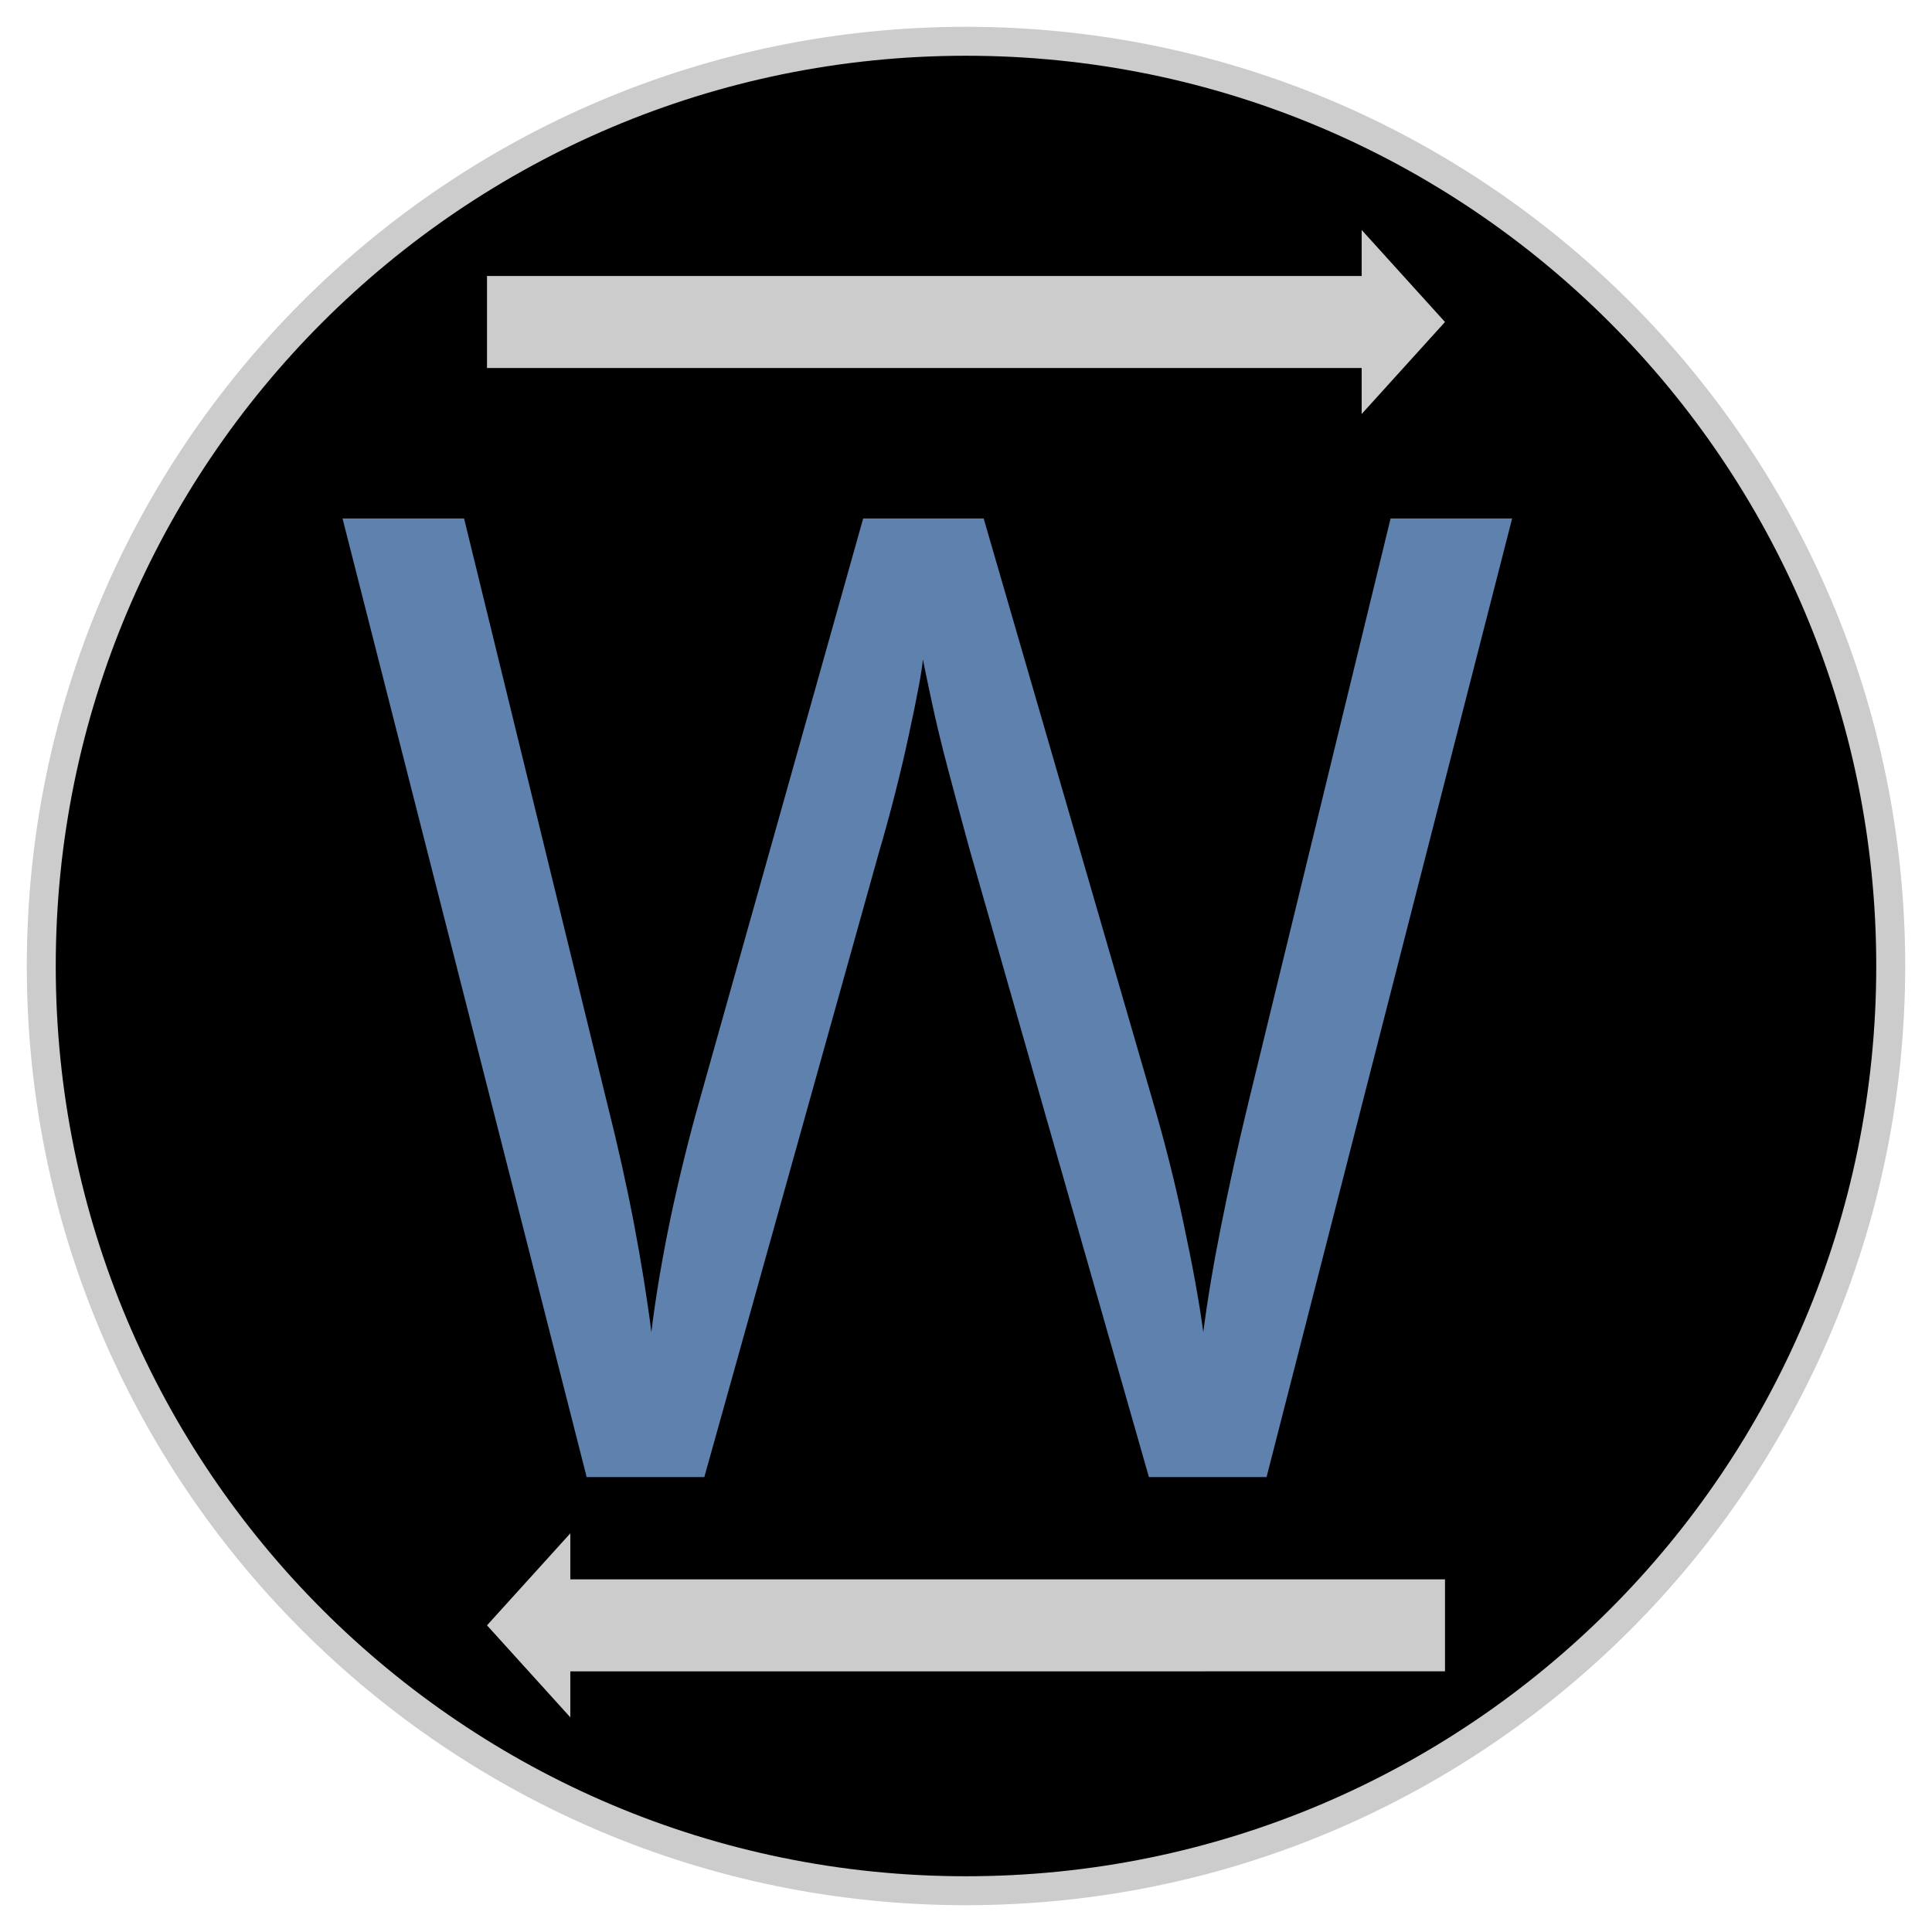
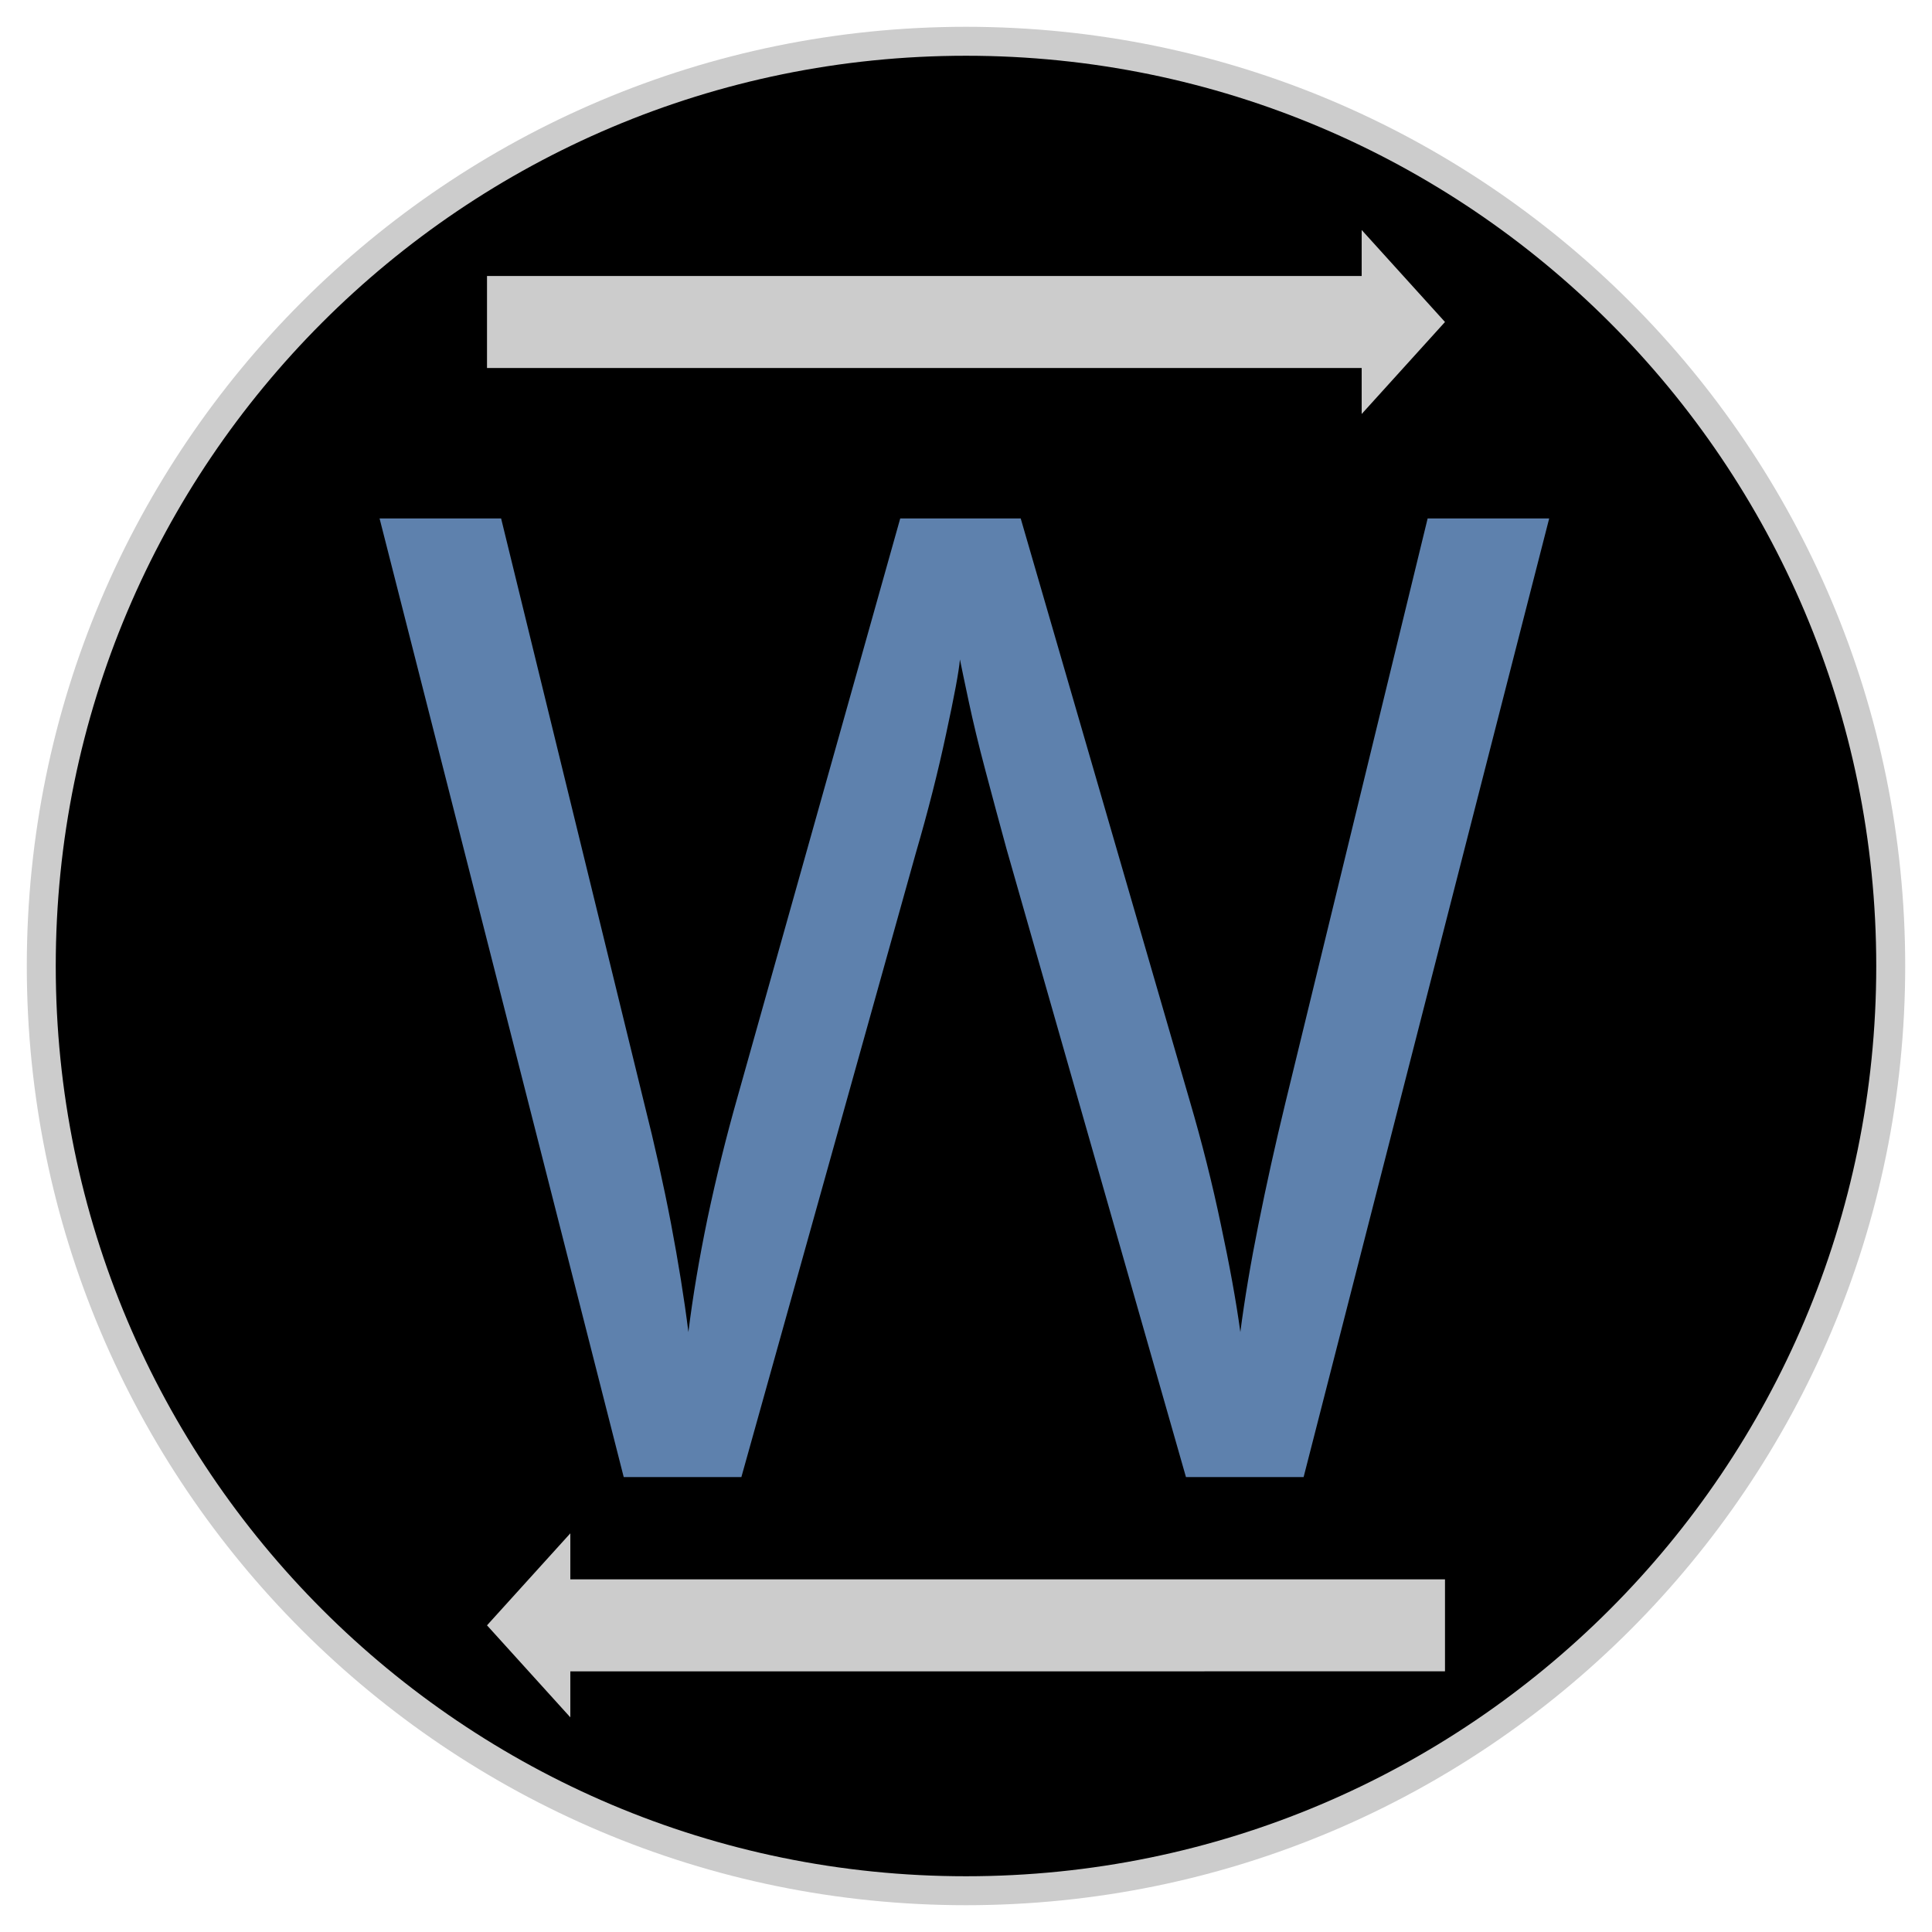
<svg xmlns="http://www.w3.org/2000/svg" width="315" height="315" viewBox="0 0 83.344 83.344" version="1.1" id="svg5">
  <defs id="defs2" />
  <g id="layer1">
    <circle style="fill:#cccccc;fill-rule:evenodd;stroke-width:0.265" id="path1113" cx="41.672" cy="41.672" r="40.516" />
    <circle style="fill:#000000;fill-opacity:1;fill-rule:evenodd;stroke-width:0.256" id="circle2082" cx="41.672" cy="41.672" r="39.267" />
    <text xml:space="preserve" style="font-size:56.831px;line-height:1.25;font-family:sans-serif;fill:#5e81ad;fill-opacity:1;stroke-width:0.296" x="14.373" y="62.522" id="text9108" transform="scale(0.9812164,1.019143)">
-       <tspan id="tspan9106" style="fill:#5e81ad;fill-opacity:1;stroke-width:0.296" x="14.373" y="62.522">W</tspan>
+       <tspan id="tspan9106" style="fill:#5e81ad;fill-opacity:1;stroke-width:0.296" x="16" y="62.522">W</tspan>
    </text>
    <path style="fill:#cccccc;fill-opacity:1;stroke:none;stroke-width:0.094px;stroke-linecap:butt;stroke-linejoin:miter;stroke-opacity:1" d="M 21.009,11.906 V 15.875 h 37.732 v 1.984 l 3.594,-3.969 -3.594,-3.969 v 1.984 z" id="path14797" />
    <path style="fill:#cccccc;fill-opacity:1;stroke:none;stroke-width:0.094px;stroke-linecap:butt;stroke-linejoin:miter;stroke-opacity:1" d="M 62.335,72.099 V 68.13 H 24.603 v -1.984 l -3.594,3.969 3.594,3.969 v -1.984 z" id="path17491" />
  </g>
</svg>
